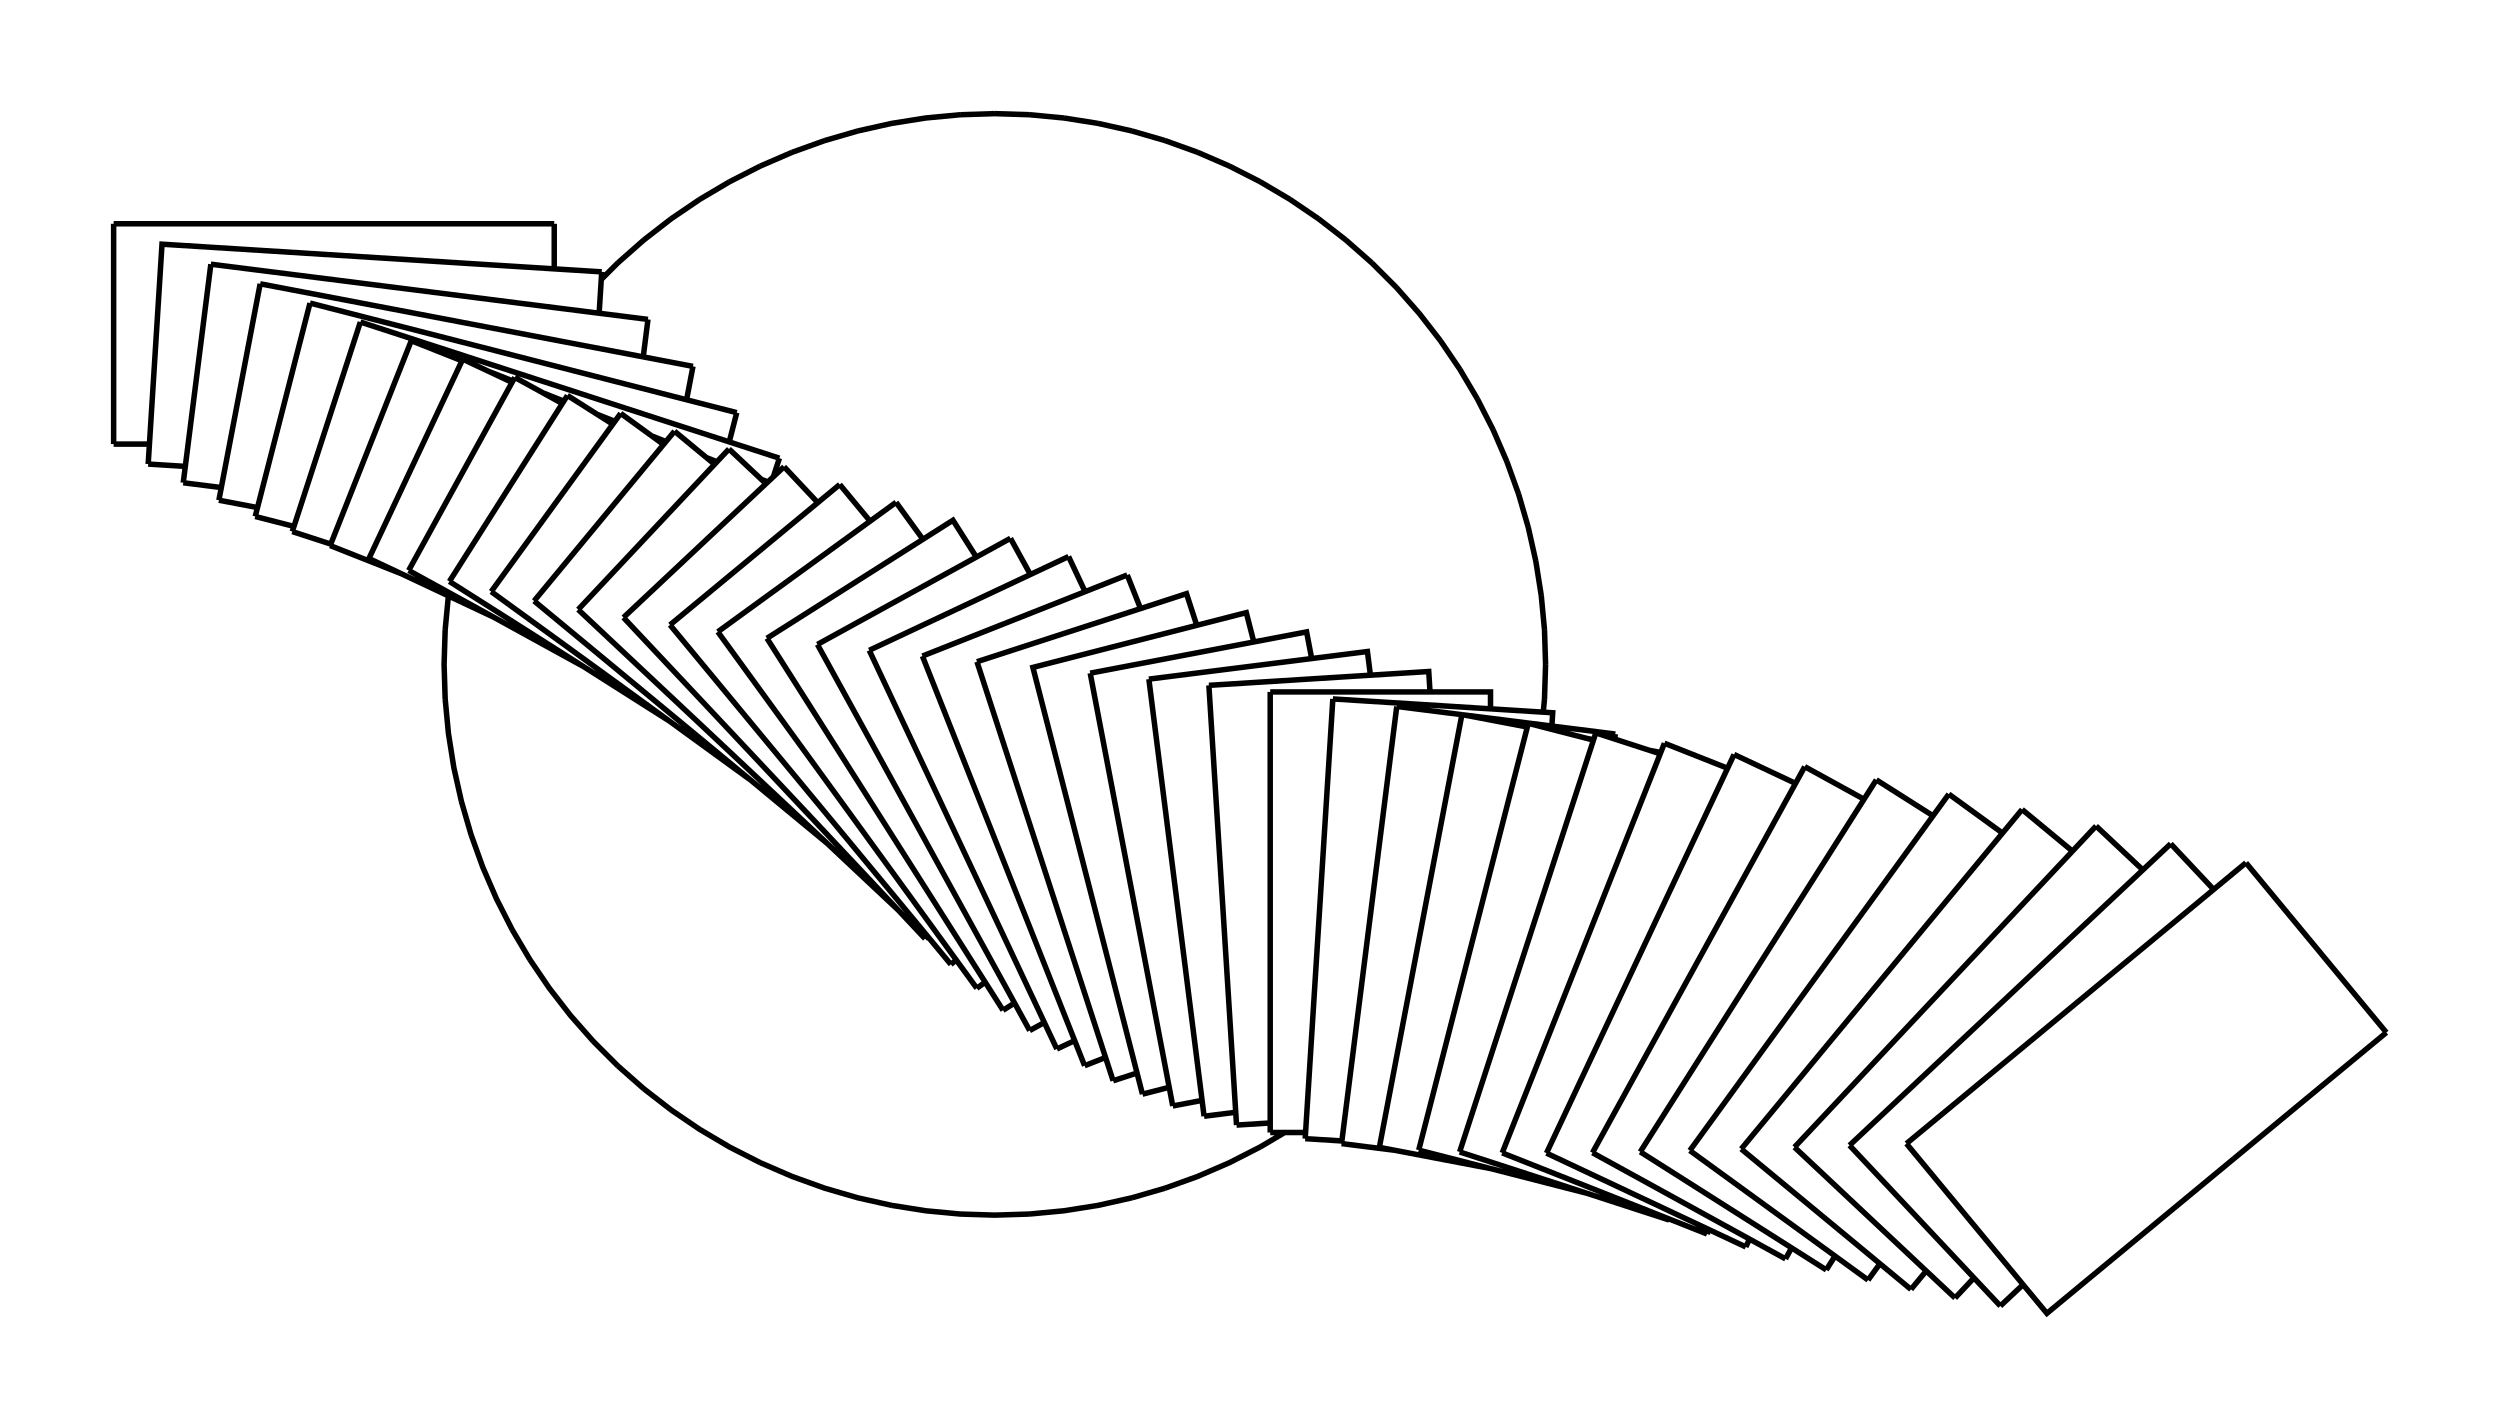
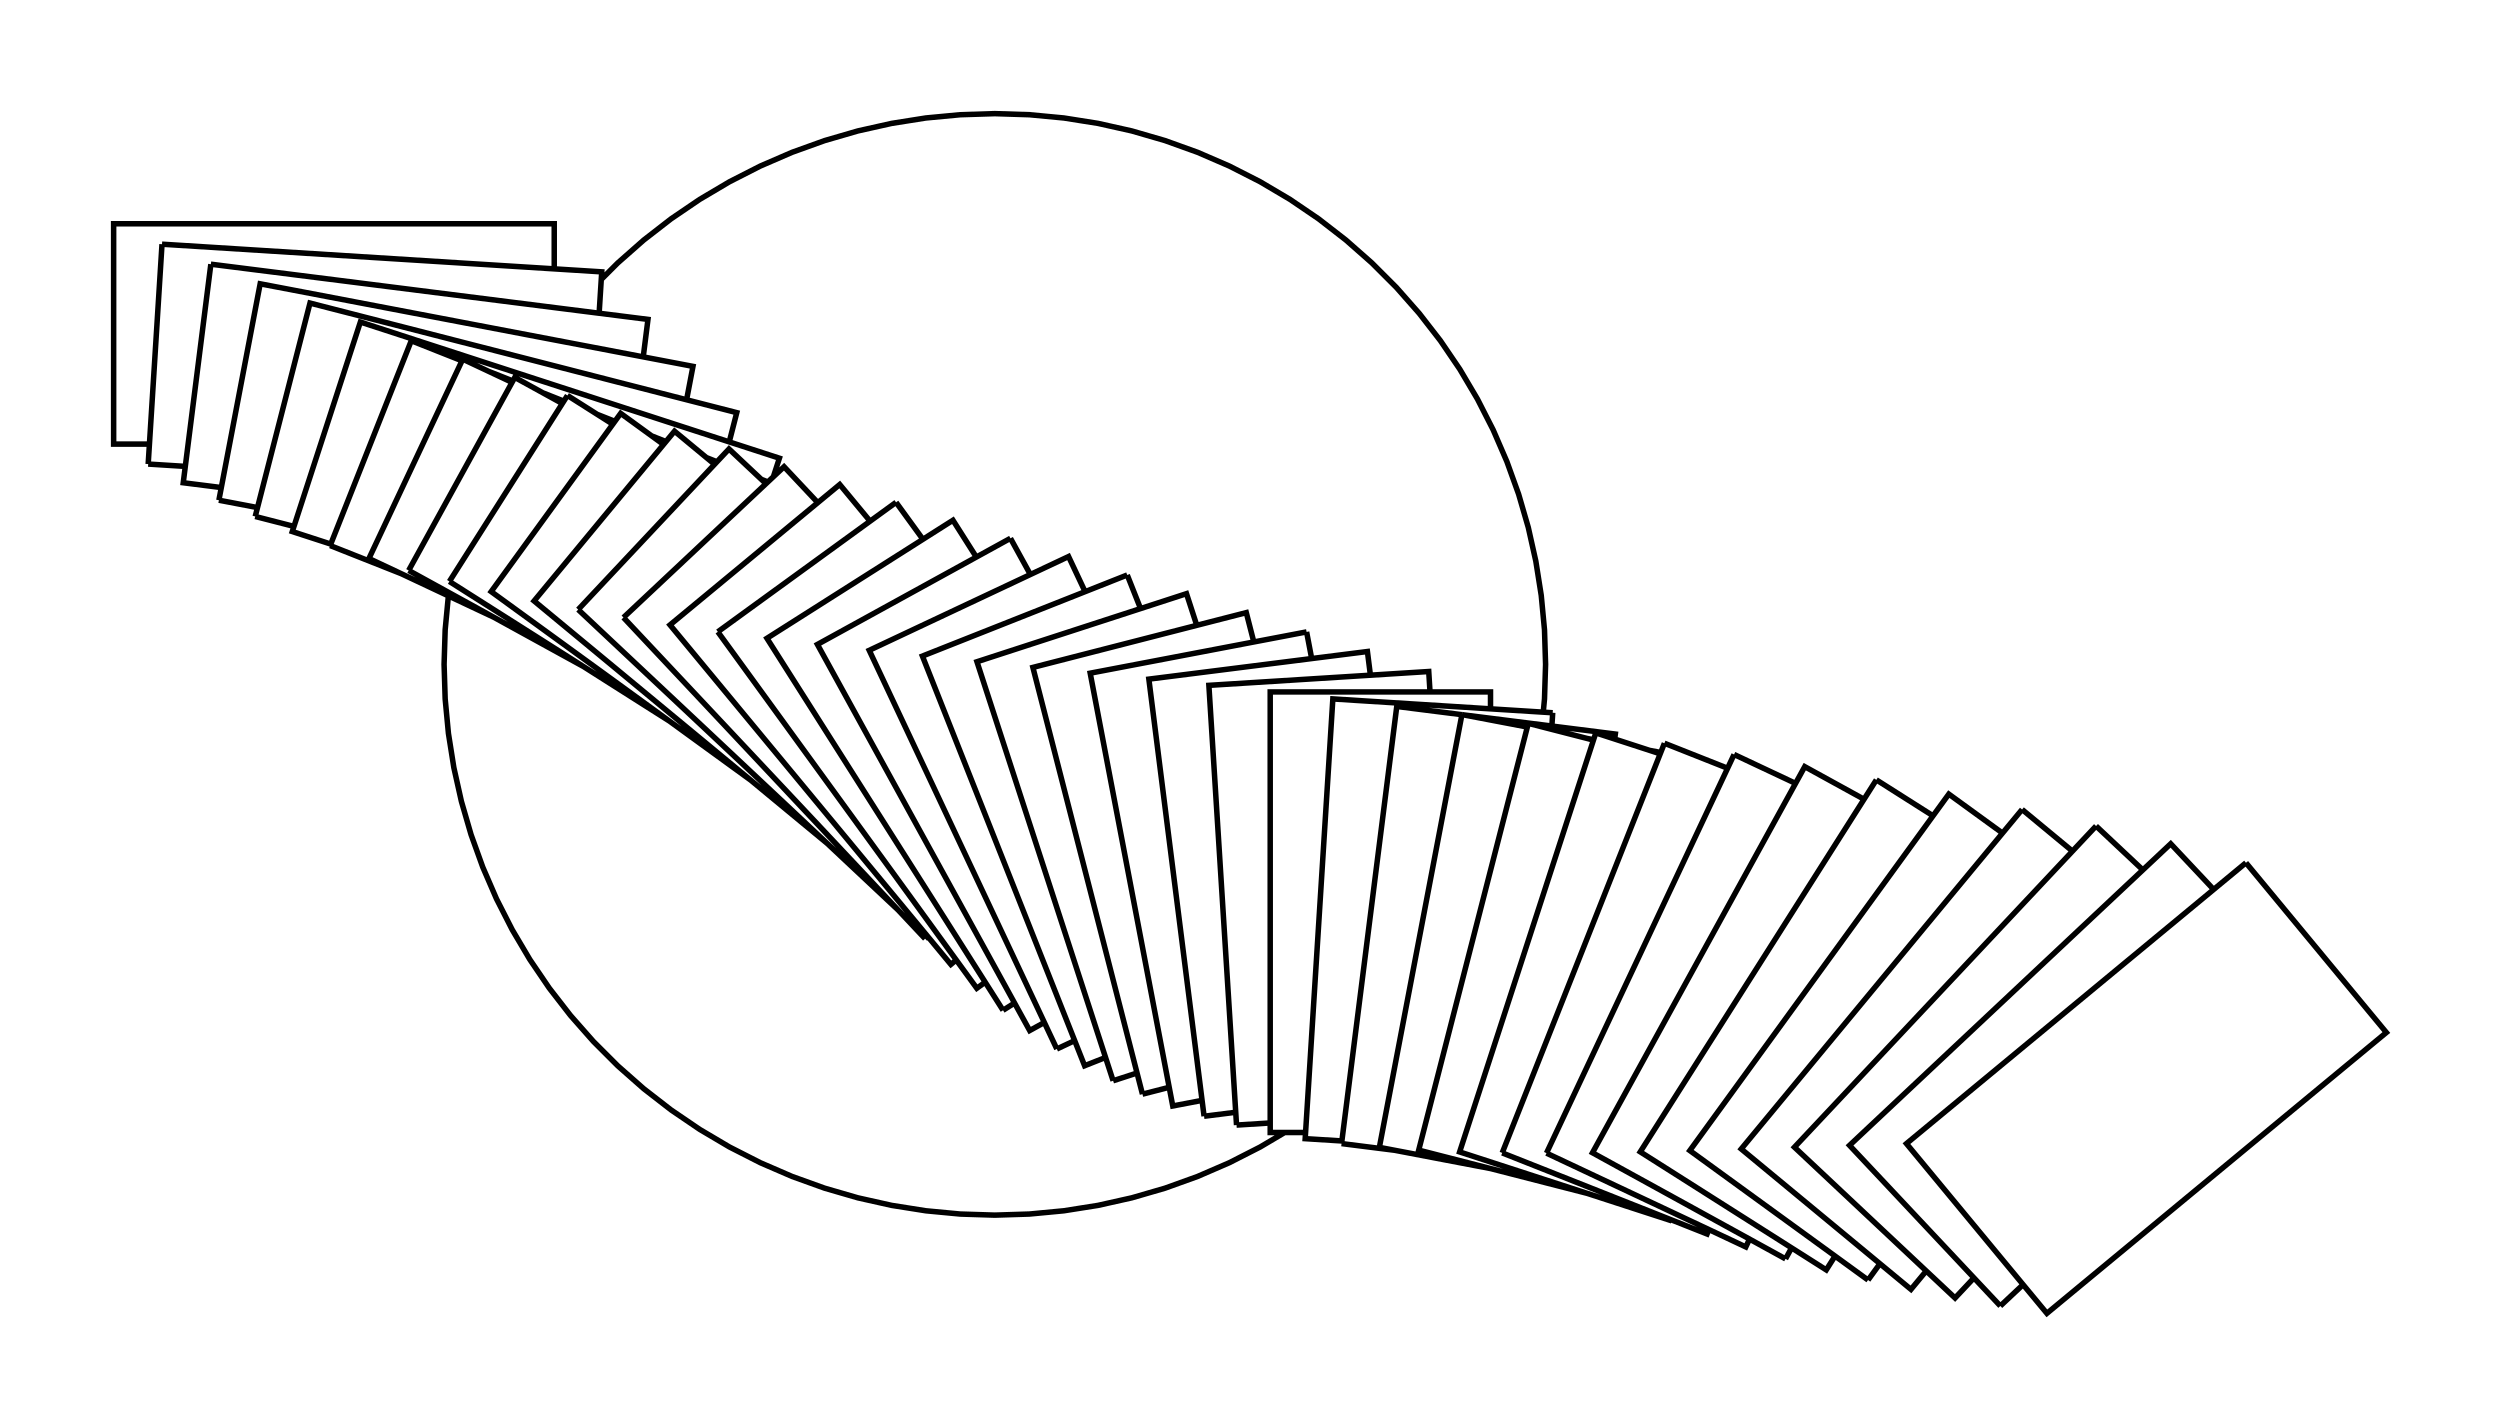
<svg xmlns="http://www.w3.org/2000/svg" viewBox="-40.633 -20.633 453.928 259.101">
  <g>
-     <path d="M322.571,216.493 L326.702,212.614 M314.348,215.047 L317.78,211.392 M306.344,213.482 L309.115,210.133 M392.662,166.841 L367.165,136.021 M361.301,140.871 L353.507,132.571 M348.446,137.323 L339.953,129.348 M335.666,133.913 L326.518,126.344 M295.189,187.335 L322.571,216.493 M305.524,187.015 L331.021,217.835 L392.662,166.841 M367.165,136.021 L305.524,187.015 M285.386,121.608 L274.226,116.357 M276.357,205.774 L277.028,204.348 M269.317,203.424 L269.638,202.613 M262.438,200.883 L262.49,200.721 M273.048,118.859 L261.576,114.317 M297.821,124.487 L287.057,118.569 M322.966,130.637 L313.215,123.553 M353.507,132.571 L295.189,187.335 M339.953,129.348 L285.189,187.665 M326.518,126.344 L275.524,187.985 M260.91,115.998 L258.883,115.611 M275.524,187.985 L306.344,213.482 M285.189,187.665 L314.348,215.047 M298.553,211.785 L300.708,208.819 M290.964,209.943 L292.558,207.43 M257.191,188.51 L290.964,209.943 M266.192,188.274 L298.553,211.785 M310.35,127.496 L300.057,120.964 M313.215,123.553 L266.192,188.274 M300.057,120.964 L257.191,188.51 M287.057,118.569 L248.516,188.673 M274.226,116.357 L240.164,188.743 M261.576,114.317 L232.126,188.699 M260.815,116.239 L249.117,112.438 L224.396,188.522 M283.569,207.943 L284.666,205.947 M248.516,188.673 L283.569,207.943 M240.164,188.743 L276.357,205.774 M232.126,188.699 L269.317,203.424 M224.396,188.522 L262.438,200.883 M216.964,188.194 L247.567,196.051 M236.859,110.707 L216.964,188.194 M209.82,187.694 L230.048,191.553 M224.81,109.111 L209.82,187.694 M202.953,187.007 L212.614,188.227 M212.98,107.638 L202.953,187.007 M196.351,186.114 L203.013,186.533 M201.374,106.272 L196.351,186.114 M190,185 L196.421,185 M190,105 L190,185 M236.687,111.377 L224.81,109.111 M224.806,109.132 L212.98,107.638 M241.144,111.196 L241.295,108.784 L201.374,106.272 M230,108.073 L230,105 L190,105 M219.017,105 L218.784,101.295 L178.863,103.807 M208.194,101.962 L207.651,97.664 L167.966,102.678 M146.279,199.803 L140,200 L133.721,199.803 L127.467,199.211 L121.262,198.229 M183.886,183.649 L190,183.264 M177.993,182.047 L183.739,181.321 M172.306,180.18 L177.629,179.165 M192.624,185 L188.175,187.631 M170.902,195.106 L164.869,196.858 M188.175,187.631 L182.578,190.483 L176.812,192.978 L170.902,195.106 M164.869,196.858 L158.738,198.229 L152.533,199.211 L146.279,199.803 M166.806,178.036 L171.659,176.79 M141.49,162.809 L143.578,161.484 M161.478,175.604 L165.82,174.194 M146.327,166.484 L148.99,165.019 M156.301,172.874 L160.102,171.369 M151.257,169.836 L154.495,168.313 M178.863,103.807 L183.886,183.649 M167.966,102.678 L177.993,182.047 M157.315,101.597 L172.306,180.18 M197.53,98.943 L196.607,94.102 L157.315,101.597 M187.023,95.93 L185.655,90.602 L146.911,100.55 L166.806,178.036 M136.756,99.52 L161.478,175.604 M126.851,98.492 L156.301,172.874 M117.195,97.45 L151.257,169.836 M176.667,92.91 L174.799,87.159 L136.756,99.52 M164.042,83.767 L126.851,98.492 M153.388,80.419 L117.195,97.45 M121.262,198.229 L115.131,196.858 L109.098,195.106 L103.188,192.978 L97.422,190.483 M71.545,172.897 L67.103,168.455 M76.258,177.051 L71.545,172.897 M81.221,180.902 L76.258,177.051 M97.422,190.483 L91.825,187.631 L86.417,184.433 L81.221,180.902 M55.567,153.583 L52.369,148.175 M67.103,168.455 L62.949,163.742 L59.098,158.779 L55.567,153.583 M44.894,130.902 L43.142,124.869 M52.369,148.175 L49.517,142.578 L47.022,136.812 L44.894,130.902 M43.142,124.869 L41.771,118.738 L40.789,112.533 L40.197,106.279 M40.197,93.721 L40.78,87.561 M40.197,106.279 L40,100 L40.197,93.721 M136.726,158.808 L138.249,157.702 M132.015,154.476 L132.992,153.668 M107.787,96.379 L146.327,166.484 M98.624,95.263 L141.49,162.809 M89.703,94.087 L136.726,158.808 M142.839,77.109 L107.787,96.379 M136.64,80.517 L132.397,73.83 L98.624,95.263 M127.335,149.811 L127.796,149.377 M81.021,92.835 L132.015,154.476 M72.571,91.493 L127.335,149.811 M64.348,90.047 L122.446,144.605 M56.344,88.482 L109.577,132.52 M48.553,86.785 L95.698,121.038 M40.964,84.943 L80.903,110.289 M33.569,82.943 L65.305,100.391 M252.55,113.553 L252.664,112.651 M248.716,113.672 L247.508,113.441 M248.692,113.745 L236.859,110.707 M252.664,112.651 L225.135,109.173 M238.229,81.262 L239.211,87.467 M236.858,75.131 L238.229,81.262 M235.106,69.098 L236.858,75.131 M239.803,106.279 L239.576,108.675 M240,100 L239.803,106.279 M239.803,93.721 L240,100 M239.211,87.467 L239.803,93.721 M232.978,63.188 L235.106,69.098 M230.483,57.422 L232.978,63.188 M227.631,51.825 L230.483,57.422 M224.433,46.417 L227.631,51.825 M220.902,41.221 L224.433,46.417 M217.051,36.258 L220.902,41.221 M212.897,31.545 L217.051,36.258 M208.455,27.103 L212.897,31.545 M203.742,22.949 L208.455,27.103 M198.779,19.098 L203.742,22.949 M193.583,15.567 L198.779,19.098 M188.175,12.369 L193.583,15.567 M182.578,9.517 L188.175,12.369 M152.533,0.789 L158.738,1.771 M176.812,7.022 L182.578,9.517 M170.902,4.894 L176.812,7.022 M164.869,3.142 L170.902,4.894 M158.738,1.771 L164.869,3.142 M166.458,89.869 L164.042,83.767 M156.389,86.797 L153.388,80.419 M146.453,83.683 L142.839,77.109 M126.943,77.291 L122.064,70.575 M115.131,3.142 L121.262,1.771 L127.467,0.789 L133.721,0.197 M146.279,0.197 L152.533,0.789 M140,0 L146.279,0.197 M133.721,0.197 L140,0 M117.352,73.999 L111.841,67.338 M108.001,70.515 L107.591,70.353 M107.856,70.635 L101.73,64.112 M99.787,65.936 L100.883,62.562 M98.793,66.87 L97.593,66.395 M98.446,67.195 L91.73,60.888 M122.064,70.575 L89.703,94.087 M111.841,67.338 L81.021,92.835 M101.73,64.112 L72.571,91.493 M91.73,60.888 L64.348,90.047 M81.841,57.662 L56.344,88.482 M72.064,54.425 L48.553,86.785 M62.397,51.17 L40.964,84.943 M52.839,47.891 L33.569,82.943 M26.357,80.774 L49.03,91.443 M43.388,44.581 L26.357,80.774 M80.286,59.542 L77.697,58.517 M79.843,60.077 L72.064,54.425 M43.248,44.878 L34.042,41.233 M91.778,59.604 L93.141,54.293 M100.883,62.562 L24.799,37.841 M93.141,54.293 L15.655,34.398 M89.55,63.21 L87.629,62.449 M12.438,75.883 L19.424,78.153 M5.707,73.141 L12.742,74.947 M89.112,63.676 L81.841,57.662 M19.317,78.424 L32.215,83.531 M34.042,41.233 L19.317,78.424 M24.799,37.841 L12.438,75.883 M15.655,34.398 L5.707,73.141 M85.19,45.889 L6.607,30.898 M-0.889,70.19 L6.121,71.527 M6.607,30.898 L-0.889,70.19 M-7.362,67.02 L-0.451,67.893 M-2.349,27.336 L-7.362,67.02 M52.485,48.535 L48.109,46.803 M52.342,48.795 L43.388,44.581 M-13.728,63.626 L-6.987,64.05 M71.013,55.871 L67.799,54.599 M70.632,56.396 L62.397,51.17 M61.743,52.201 L57.937,50.694 M61.467,52.635 L52.839,47.891 M77.02,37.362 L-2.349,27.336 M68.539,30.11 L71.545,27.103 M60,28.185 L60,20 M68.626,28.728 L-11.216,23.705 L-13.728,63.626 M-20,60 L-13.5,60 M-20,20 L-20,60 M60,20 L-20,20 M109.098,4.894 L115.131,3.142 M103.188,7.022 L109.098,4.894 M97.422,9.517 L103.188,7.022 M91.825,12.369 L97.422,9.517 M84.033,51.954 L85.19,45.889 M76.161,44.166 L77.02,37.362 M68.153,36.242 L68.626,28.728 M71.545,27.103 L76.258,22.949 M86.417,15.567 L91.825,12.369 M81.221,19.098 L86.417,15.567 M76.258,22.949 L81.221,19.098" fill="none" stroke="black" vector-effect="non-scaling-stroke" />
+     <path d="M-11.216,23.705 L68.626,28.728 L68.153,36.242 M68.539,30.11 L71.545,27.103 L76.258,22.949 L81.221,19.098 L86.417,15.567 L91.825,12.369 L97.422,9.517 L103.188,7.022 L109.098,4.894 L115.131,3.142 L121.262,1.771 L127.467,0.789 L133.721,0.197 L140,0 L146.279,0.197 L152.533,0.789 L158.738,1.771 L164.869,3.142 L170.902,4.894 L176.812,7.022 L182.578,9.517 L188.175,12.369 L193.583,15.567 L198.779,19.098 L203.742,22.949 L208.455,27.103 L212.897,31.545 L217.051,36.258 L220.902,41.221 L224.433,46.417 L227.631,51.825 L230.483,57.422 L232.978,63.188 L235.106,69.098 L236.858,75.131 L238.229,81.262 L239.211,87.467 L239.803,93.721 L240,100 L239.803,106.279 L239.576,108.675 M241.295,108.784 L201.374,106.272 L196.351,186.114 L203.013,186.533 M202.953,187.007 L212.614,188.227 M209.82,187.694 L230.048,191.553 M232.126,188.699 L269.317,203.424 L269.638,202.613 M262.49,200.721 L262.438,200.883 L224.396,188.522 L249.117,112.438 L260.815,116.239 M260.91,115.998 L258.883,115.611 M261.576,114.317 L232.126,188.699 M240.164,188.743 L276.357,205.774 L277.028,204.348 M283.569,207.943 L248.516,188.673 L287.057,118.569 L297.821,124.487 M300.057,120.964 L257.191,188.51 L290.964,209.943 L292.558,207.43 M298.553,211.785 L266.192,188.274 L313.215,123.553 L322.966,130.637 M326.518,126.344 L335.666,133.913 M339.953,129.348 L285.189,187.665 L314.348,215.047 L317.78,211.392 M322.571,216.493 L326.702,212.614 M322.571,216.493 L295.189,187.335 L353.507,132.571 L361.301,140.871 M367.165,136.021 L392.662,166.841 L331.021,217.835 L305.524,187.015 L367.165,136.021 M348.446,137.323 L339.953,129.348 M326.518,126.344 L275.524,187.985 L306.344,213.482 L309.115,210.133 M300.708,208.819 L298.553,211.785 M284.666,205.947 L283.569,207.943 M247.567,196.051 L216.964,188.194 L236.859,110.707 L248.692,113.745 M248.716,113.672 L247.508,113.441 M252.55,113.553 L252.664,112.651 L225.135,109.173 M224.81,109.111 L209.82,187.694 M202.953,187.007 L212.98,107.638 L224.806,109.132 M224.81,109.111 L236.687,111.377 M241.144,111.196 L241.295,108.784 M230,108.073 L230,105 L190,105 L190,185 L196.421,185 M192.624,185 L188.175,187.631 L182.578,190.483 L176.812,192.978 L170.902,195.106 L164.869,196.858 L158.738,198.229 L152.533,199.211 L146.279,199.803 L140,200 L133.721,199.803 L127.467,199.211 L121.262,198.229 L115.131,196.858 L109.098,195.106 L103.188,192.978 L97.422,190.483 L91.825,187.631 L86.417,184.433 L81.221,180.902 L76.258,177.051 L71.545,172.897 L67.103,168.455 L62.949,163.742 L59.098,158.779 L55.567,153.583 L52.369,148.175 L49.517,142.578 L47.022,136.812 L44.894,130.902 L43.142,124.869 L41.771,118.738 L40.789,112.533 L40.197,106.279 L40,100 L40.197,93.721 L40.78,87.561 M40.964,84.943 L80.903,110.289 M89.703,94.087 L136.726,158.808 L138.249,157.702 M141.49,162.809 L98.624,95.263 L132.397,73.83 L136.64,80.517 M142.839,77.109 L146.453,83.683 M142.839,77.109 L107.787,96.379 L146.327,166.484 L148.99,165.019 M151.257,169.836 L117.195,97.45 L153.388,80.419 L156.389,86.797 M164.042,83.767 L166.458,89.869 M164.042,83.767 L126.851,98.492 L156.301,172.874 L160.102,171.369 M161.478,175.604 L165.82,174.194 M166.806,178.036 L146.911,100.55 L185.655,90.602 L187.023,95.93 M196.607,94.102 L157.315,101.597 L172.306,180.18 L177.629,179.165 M177.993,182.047 L183.739,181.321 M183.886,183.649 L178.863,103.807 L218.784,101.295 L219.017,105 M208.194,101.962 L207.651,97.664 L167.966,102.678 L177.993,182.047 M183.886,183.649 L190,183.264 M171.659,176.79 L166.806,178.036 M161.478,175.604 L136.756,99.52 L174.799,87.159 L176.667,92.91 M196.607,94.102 L197.53,98.943 M261.576,114.317 L273.048,118.859 M274.226,116.357 L240.164,188.743 M274.226,116.357 L285.386,121.608 M300.057,120.964 L310.35,127.496 M154.495,168.313 L151.257,169.836 M143.578,161.484 L141.49,162.809 M132.992,153.668 L132.015,154.476 L81.021,92.835 L111.841,67.338 L117.352,73.999 M122.064,70.575 L89.703,94.087 M72.571,91.493 L101.73,64.112 L107.856,70.635 M108.001,70.515 L107.591,70.353 M99.787,65.936 L100.883,62.562 L24.799,37.841 L12.438,75.883 L19.424,78.153 M19.317,78.424 L32.215,83.531 M33.569,82.943 L52.839,47.891 L61.467,52.635 M61.743,52.201 L57.937,50.694 M62.397,51.17 L40.964,84.943 M33.569,82.943 L65.305,100.391 M64.348,90.047 L122.446,144.605 M127.335,149.811 L72.571,91.493 M64.348,90.047 L91.73,60.888 L98.446,67.195 M98.793,66.87 L97.593,66.395 M89.55,63.21 L87.629,62.449 M89.112,63.676 L81.841,57.662 L56.344,88.482 L109.577,132.52 M95.698,121.038 L48.553,86.785 L72.064,54.425 L79.843,60.077 M80.286,59.542 L77.697,58.517 M71.013,55.871 L67.799,54.599 M70.632,56.396 L62.397,51.17 M52.485,48.535 L48.109,46.803 M52.342,48.795 L43.388,44.581 L26.357,80.774 L49.03,91.443 M19.317,78.424 L34.042,41.233 L43.248,44.878 M60,28.185 L60,20 L-20,20 L-20,60 L-13.5,60 M-13.728,63.626 L-11.216,23.705 M-2.349,27.336 L-7.362,67.02 L-0.451,67.893 M-0.889,70.19 L6.121,71.527 M5.707,73.141 L15.655,34.398 L93.141,54.293 L91.778,59.604 M84.033,51.954 L85.19,45.889 L6.607,30.898 L-0.889,70.19 M5.707,73.141 L12.742,74.947 M-6.987,64.05 L-13.728,63.626 M-2.349,27.336 L77.02,37.362 L76.161,44.166 M122.064,70.575 L126.943,77.291 M127.796,149.377 L127.335,149.811" fill="none" stroke="black" vector-effect="non-scaling-stroke" />
  </g>
</svg>
